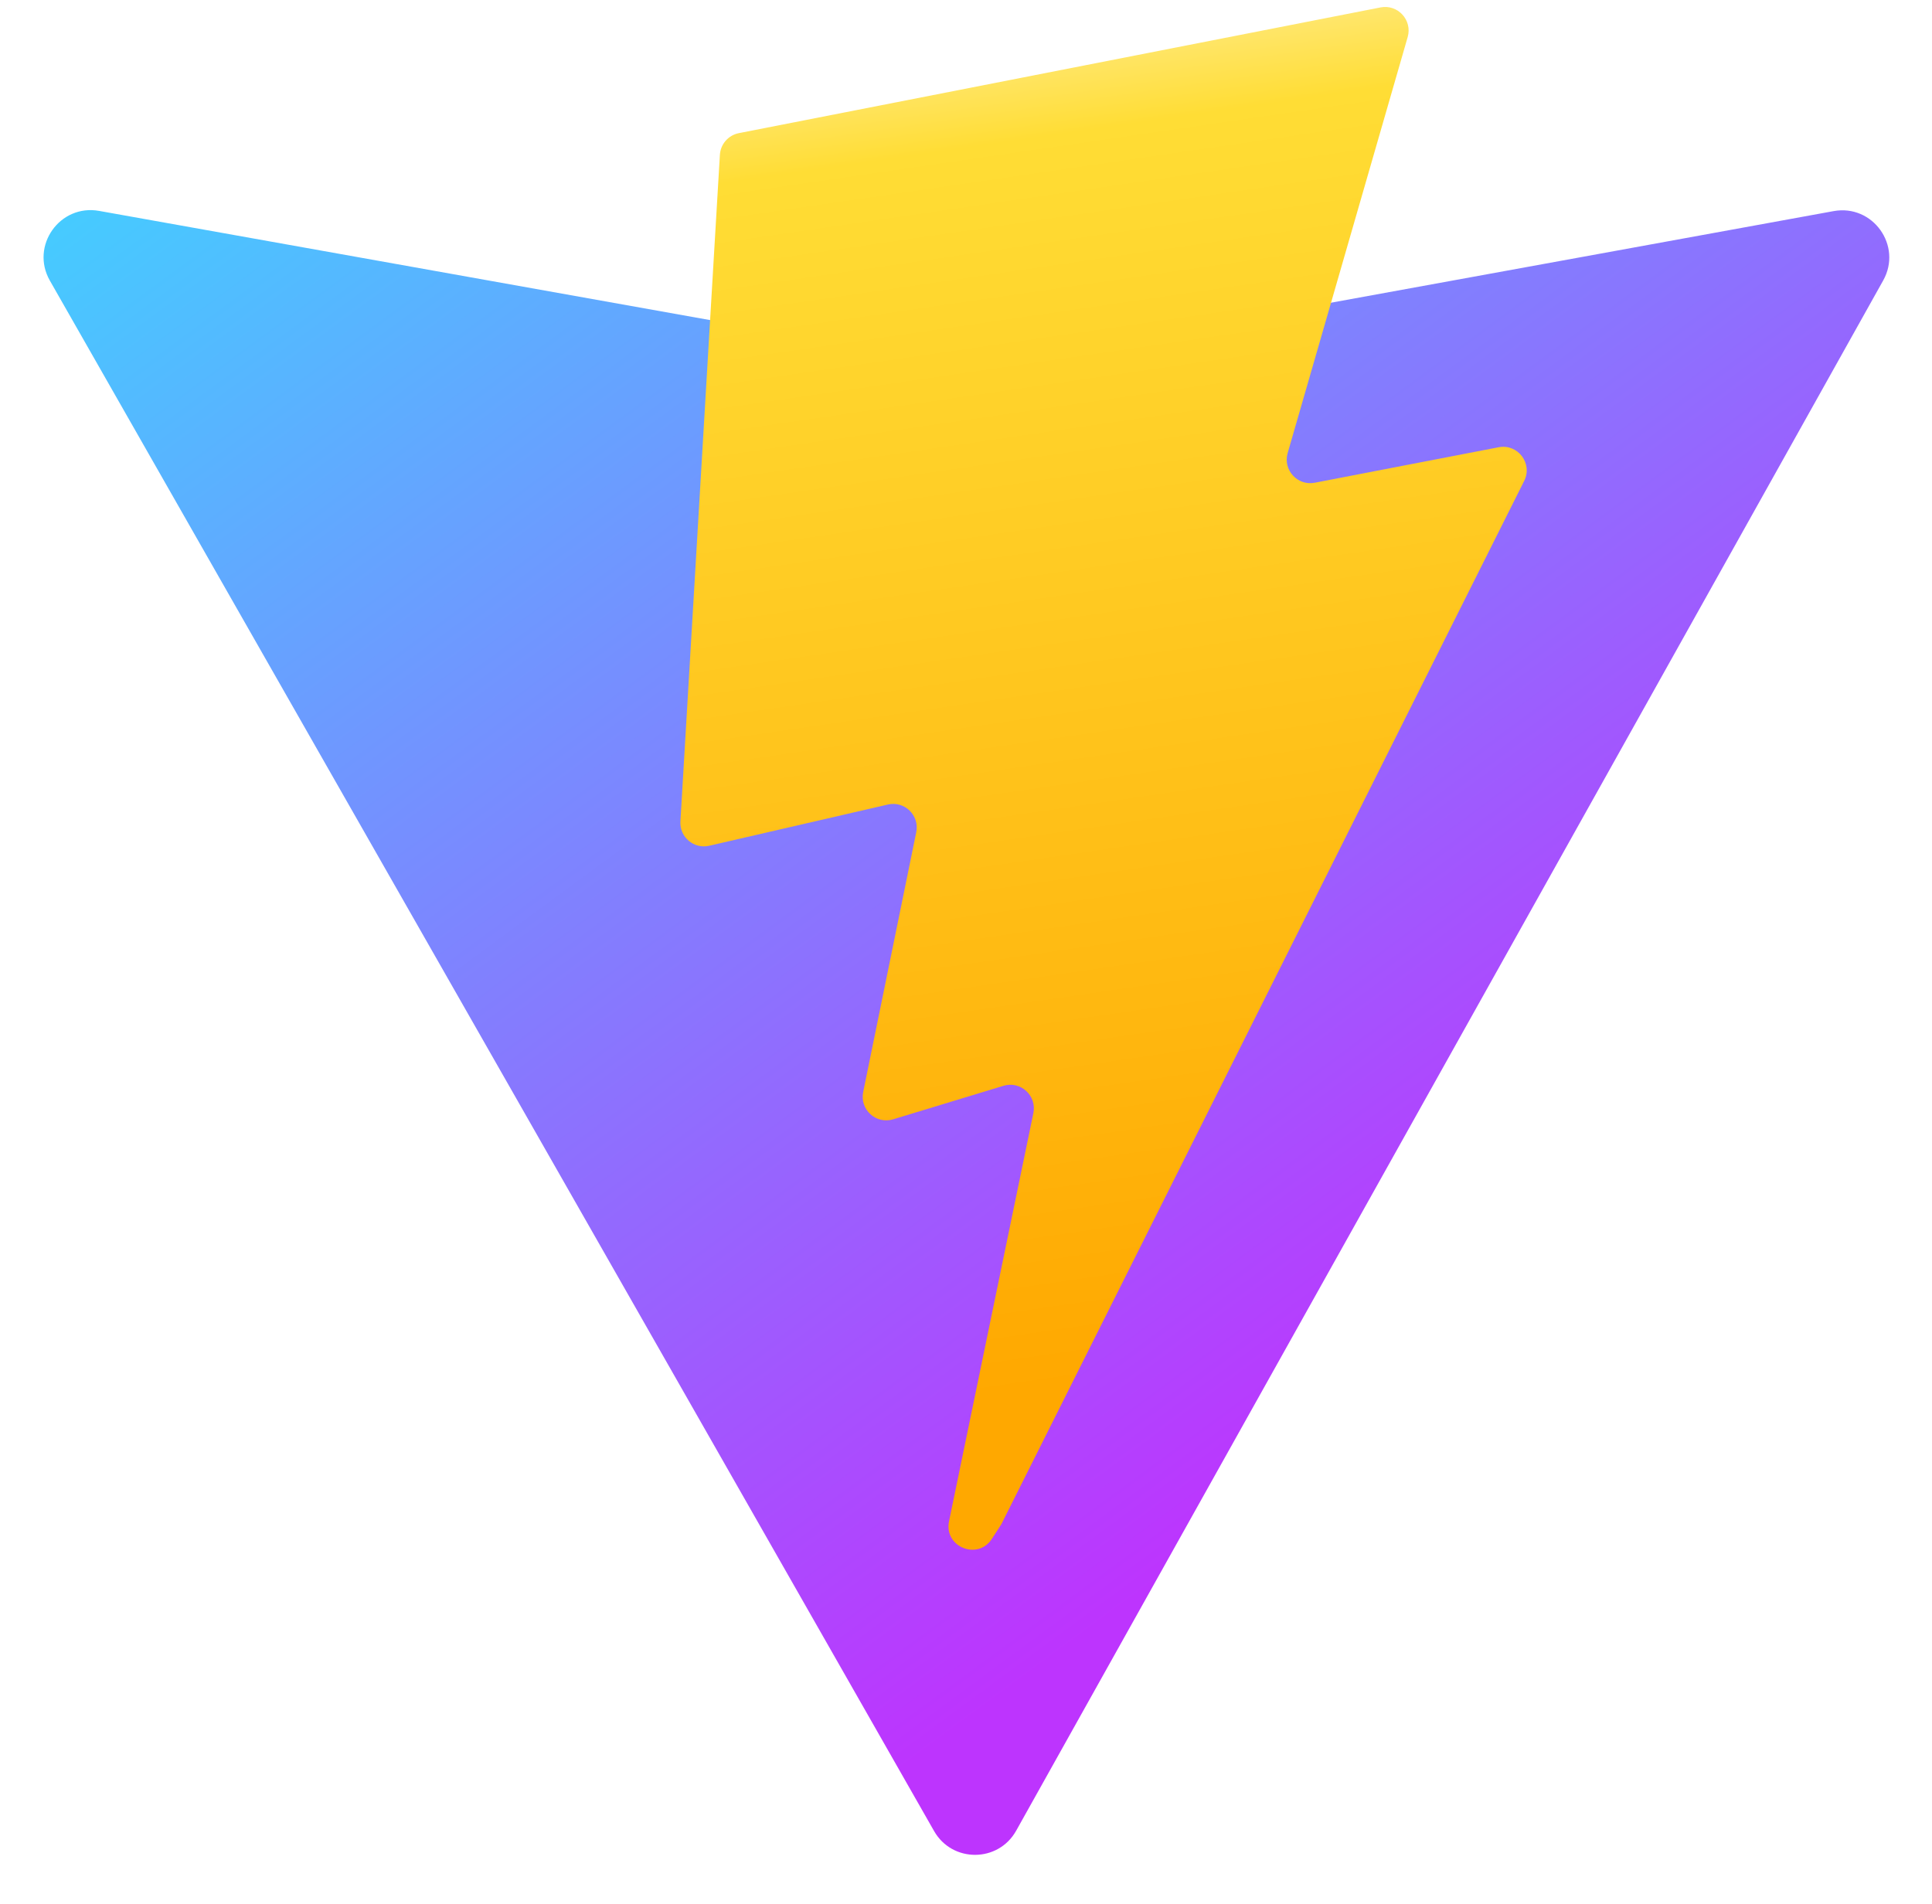
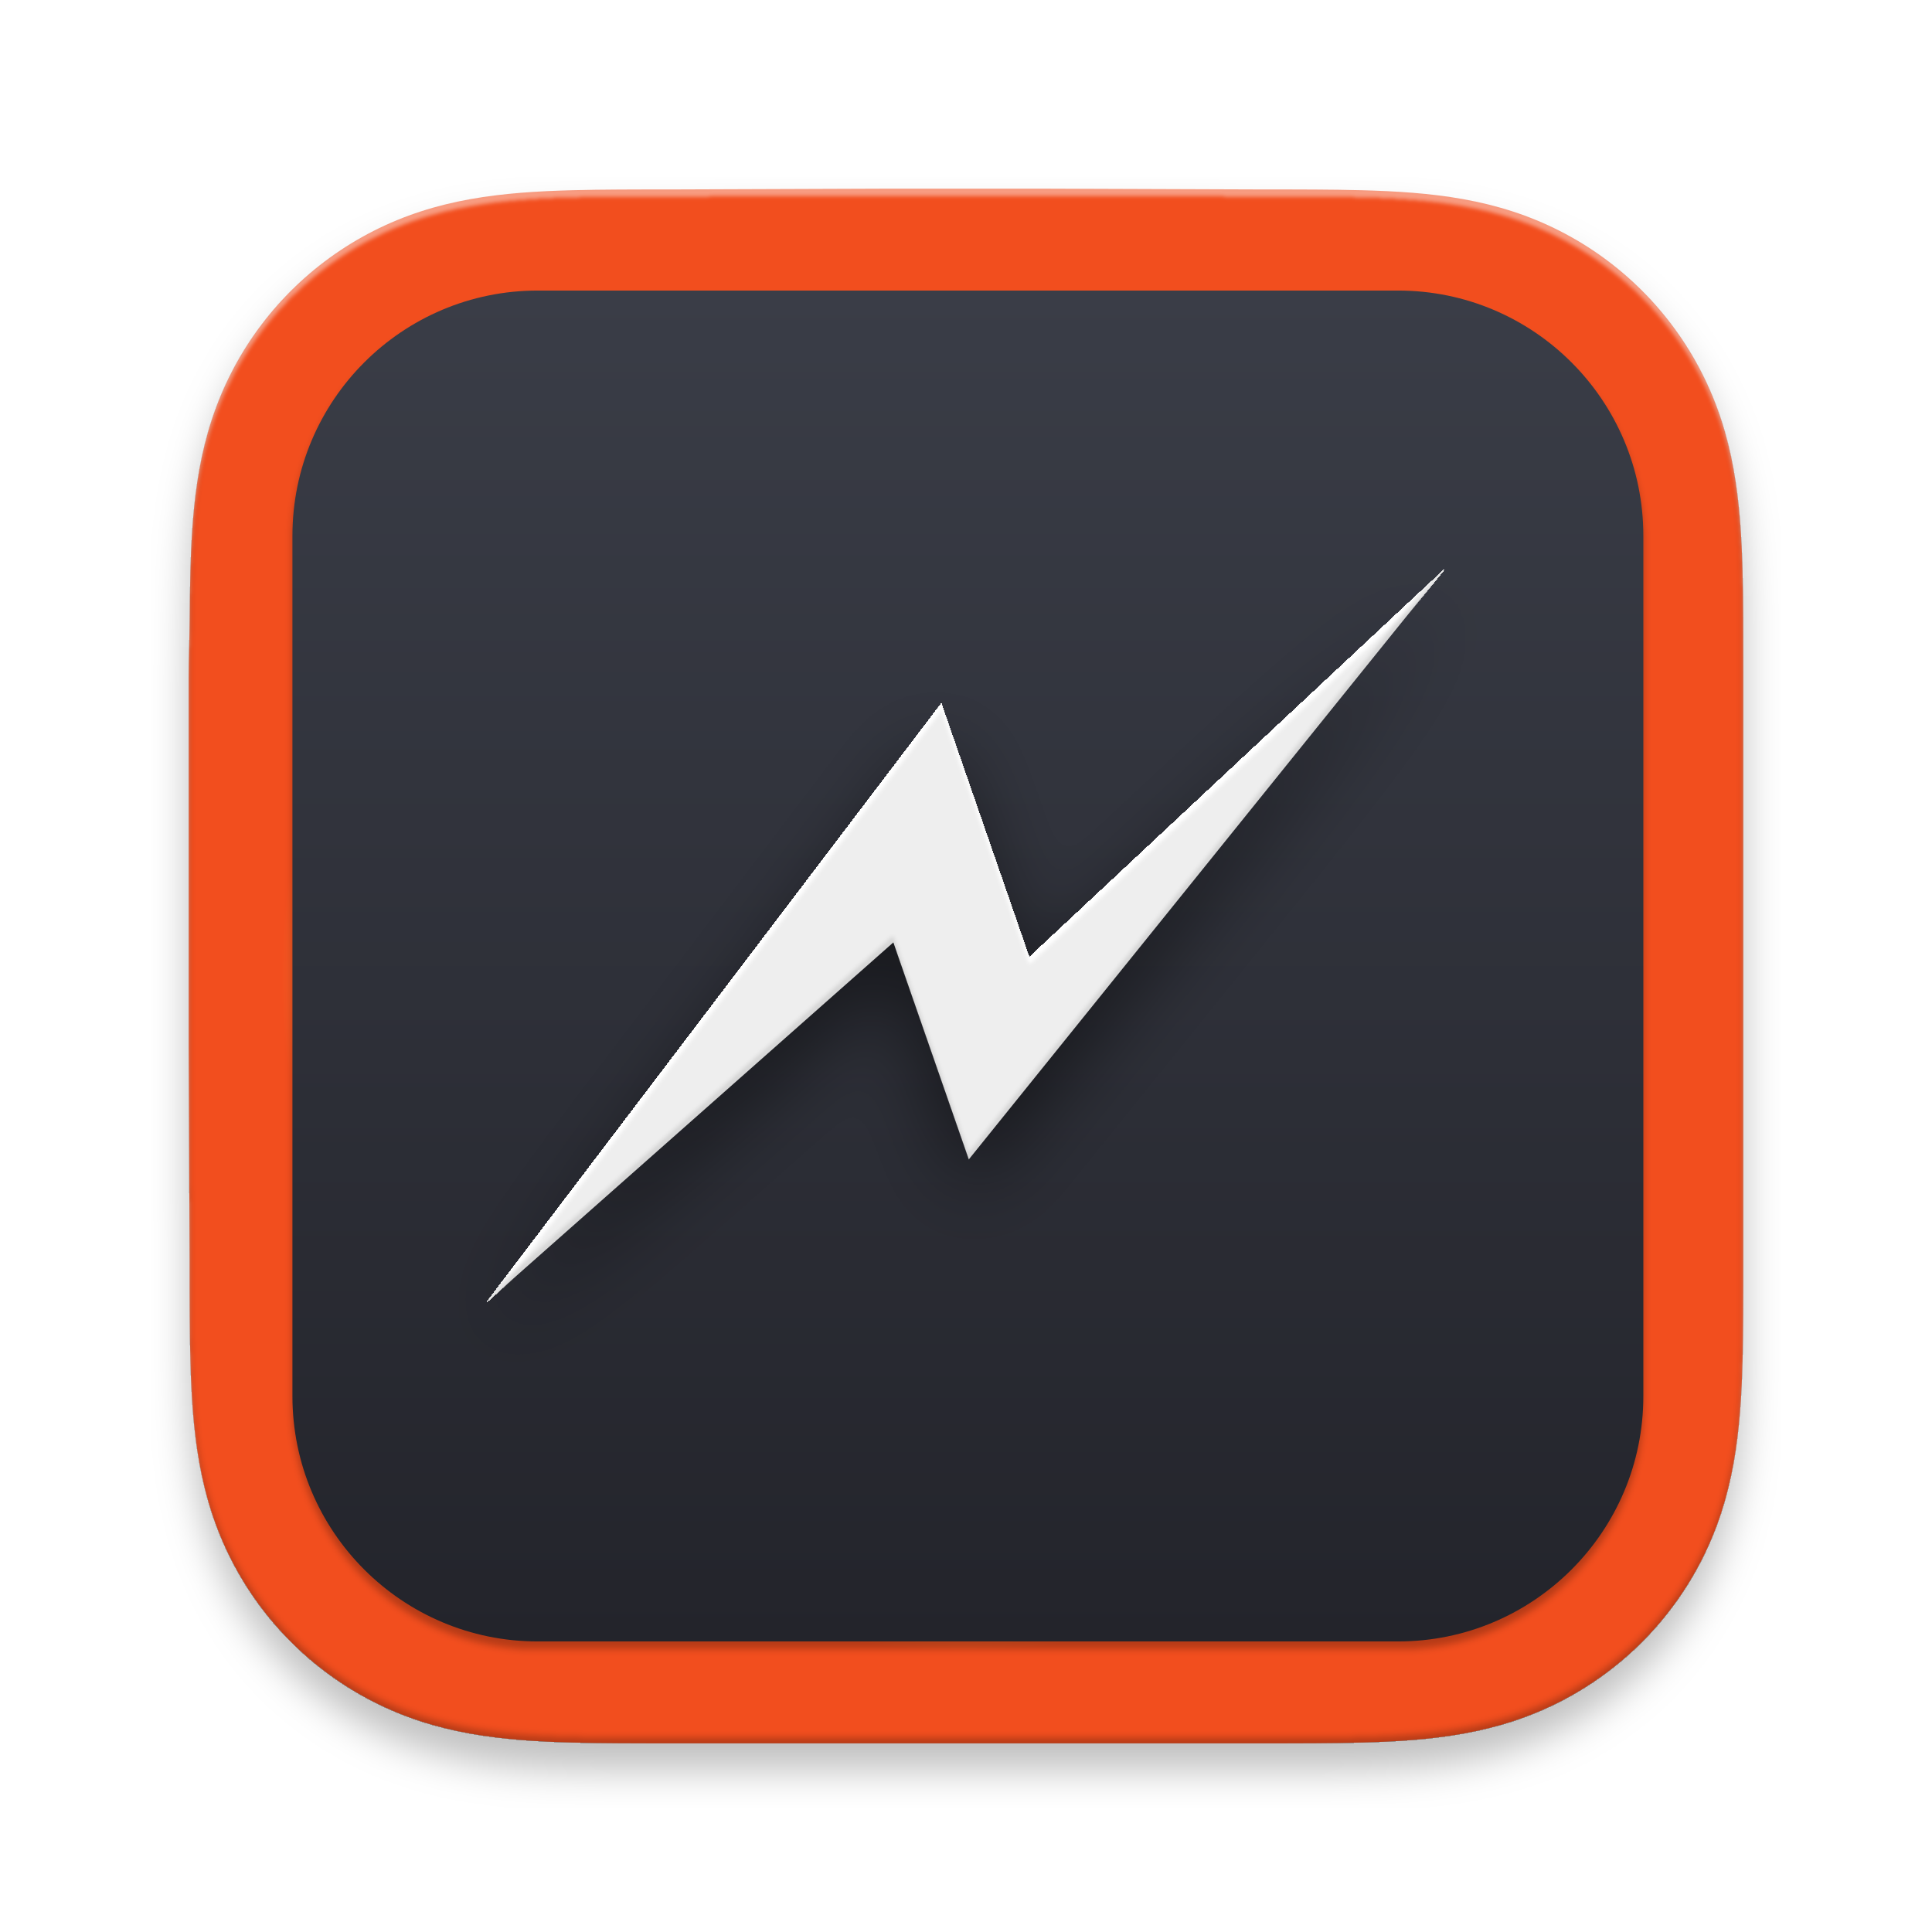
- <svg xmlns="http://www.w3.org/2000/svg" width="410" height="404" viewBox="0 0 410 404" fill="none">
-   <path d="M399.641 59.525L215.643 388.545C211.844 395.338 202.084 395.378 198.228 388.618L10.582 59.556C6.381 52.19 12.68 43.267 21.028 44.759L205.223 77.682C206.398 77.892 207.601 77.89 208.776 77.676L389.119 44.806C397.439 43.289 403.768 52.143 399.641 59.525Z" fill="url(#paint0_linear)" />
-   <path d="M292.965 1.574L156.801 28.255C154.563 28.694 152.906 30.59 152.771 32.866L144.395 174.33C144.198 177.662 147.258 180.248 150.51 179.498L188.42 170.749C191.967 169.931 195.172 173.055 194.443 176.622L183.18 231.775C182.422 235.487 185.907 238.661 189.532 237.56L212.947 230.446C216.577 229.344 220.065 232.527 219.297 236.242L201.398 322.875C200.278 328.294 207.486 331.249 210.492 326.603L212.5 323.5L323.454 102.072C325.312 98.365 322.108 94.137 318.036 94.923L279.014 102.454C275.347 103.161 272.227 99.746 273.262 96.158L298.731 7.867C299.767 4.273 296.636 0.855 292.965 1.574Z" fill="url(#paint1_linear)" />
+ <svg xmlns="http://www.w3.org/2000/svg" width="1024" height="1024" viewBox="0 0 1024 1024" fill="none">
+   <g filter="url(#filter0_dii)">
+     <path fill-rule="evenodd" clip-rule="evenodd" d="M924 356.627C924 346.845 924.004 337.062 923.944 327.279C923.895 319.038 923.8 310.799 923.576 302.562C923.092 284.609 922.033 266.502 918.84 248.749C915.602 230.741 910.314 213.98 901.981 197.617C893.789 181.534 883.088 166.817 870.32 154.058C857.555 141.299 842.834 130.605 826.746 122.418C810.366 114.083 793.587 108.797 775.558 105.56C757.803 102.372 739.691 101.315 721.738 100.83C713.495 100.607 705.253 100.513 697.008 100.462C687.22 100.402 677.432 100.407 667.644 100.407L553.997 100H468.997L357.361 100.407C347.554 100.407 337.747 100.402 327.94 100.462C319.678 100.513 311.42 100.607 303.161 100.83C285.167 101.315 267.014 102.373 249.217 105.565C231.164 108.801 214.36 114.085 197.958 122.414C181.835 130.602 167.083 141.297 154.291 154.058C141.501 166.816 130.78 181.53 122.573 197.61C114.217 213.981 108.919 230.752 105.673 248.77C102.477 266.516 101.418 284.617 100.931 302.562C100.709 310.8 100.613 319.039 100.563 327.279C100.503 337.063 100 349.216 100 358.999L100.003 469.089L100 554.998L100.508 667.427C100.508 677.223 100.504 687.019 100.563 696.815C100.613 705.067 100.709 713.317 100.932 721.566C101.418 739.542 102.479 757.675 105.678 775.452C108.923 793.484 114.22 810.269 122.569 826.653C130.777 842.759 141.5 857.495 154.291 870.272C167.082 883.049 181.83 893.757 197.95 901.956C214.362 910.302 231.174 915.595 249.238 918.836C267.027 922.029 285.174 923.088 303.161 923.573C311.42 923.796 319.679 923.891 327.941 923.941C337.748 924.001 347.554 923.997 357.361 923.997L470.006 924H555.217L667.644 923.996C677.432 923.996 687.22 924.001 697.008 923.941C705.253 923.891 713.495 923.796 721.738 923.573C739.698 923.087 757.816 922.027 775.579 918.832C793.597 915.591 810.368 910.3 826.739 901.959C842.831 893.761 857.554 883.051 870.32 870.272C883.086 857.497 893.786 842.763 901.978 826.66C910.316 810.268 915.604 793.475 918.844 775.431C922.034 757.661 923.092 739.535 923.577 721.566C923.8 713.316 923.895 705.066 923.944 696.815C924.005 687.019 924 677.223 924 667.427C924 667.427 923.994 556.983 923.994 554.998V468.999C923.994 467.533 924 356.627 924 356.627Z" fill="url(#paint0_angular)" />
+   </g>
+   <g filter="url(#filter1_d)">
+     <rect x="155" y="154" width="716" height="716" rx="130" fill="url(#paint1_linear)" />
+   </g>
+   <g filter="url(#filter2_dii)">
+     <path d="M498.901 372.983L258.155 689.974L473.5 499.5L513.5 614.5L765.345 302.026L545.5 507.5L498.901 372.983Z" fill="#EEEEEE" />
+   </g>
  <defs>
-     <linearGradient id="paint0_linear" x1="6" y1="33" x2="235" y2="344" gradientUnits="userSpaceOnUse">
-       <stop stop-color="#41D1FF" />
-       <stop offset="1" stop-color="#BD34FE" />
-     </linearGradient>
-     <linearGradient id="paint1_linear" x1="194.651" y1="8.818" x2="236.076" y2="292.989" gradientUnits="userSpaceOnUse">
-       <stop stop-color="#FFEA83" />
-       <stop offset="0.083" stop-color="#FFDD35" />
-       <stop offset="1" stop-color="#FFA800" />
+     <filter id="filter0_dii" x="80" y="94" width="864" height="864" filterUnits="userSpaceOnUse" color-interpolation-filters="sRGB">
+       <feFlood flood-opacity="0" result="BackgroundImageFix" />
+       <feColorMatrix in="SourceAlpha" type="matrix" values="0 0 0 0 0 0 0 0 0 0 0 0 0 0 0 0 0 0 127 0" />
+       <feOffset dy="14" />
+       <feGaussianBlur stdDeviation="10" />
+       <feColorMatrix type="matrix" values="0 0 0 0 0 0 0 0 0 0 0 0 0 0 0 0 0 0 0.25 0" />
+       <feBlend mode="normal" in2="BackgroundImageFix" result="effect1_dropShadow" />
+       <feBlend mode="normal" in="SourceGraphic" in2="effect1_dropShadow" result="shape" />
+       <feColorMatrix in="SourceAlpha" type="matrix" values="0 0 0 0 0 0 0 0 0 0 0 0 0 0 0 0 0 0 127 0" result="hardAlpha" />
+       <feOffset dy="4" />
+       <feGaussianBlur stdDeviation="1" />
+       <feComposite in2="hardAlpha" operator="arithmetic" k2="-1" k3="1" />
+       <feColorMatrix type="matrix" values="0 0 0 0 1 0 0 0 0 1 0 0 0 0 1 0 0 0 0.44 0" />
+       <feBlend mode="normal" in2="shape" result="effect2_innerShadow" />
+       <feColorMatrix in="SourceAlpha" type="matrix" values="0 0 0 0 0 0 0 0 0 0 0 0 0 0 0 0 0 0 127 0" result="hardAlpha" />
+       <feOffset dy="-3" />
+       <feGaussianBlur stdDeviation="2" />
+       <feComposite in2="hardAlpha" operator="arithmetic" k2="-1" k3="1" />
+       <feColorMatrix type="matrix" values="0 0 0 0 0 0 0 0 0 0 0 0 0 0 0 0 0 0 0.25 0" />
+       <feBlend mode="normal" in2="effect2_innerShadow" result="effect3_innerShadow" />
+     </filter>
+     <filter id="filter1_d" x="151" y="154" width="724" height="724" filterUnits="userSpaceOnUse" color-interpolation-filters="sRGB">
+       <feFlood flood-opacity="0" result="BackgroundImageFix" />
+       <feColorMatrix in="SourceAlpha" type="matrix" values="0 0 0 0 0 0 0 0 0 0 0 0 0 0 0 0 0 0 127 0" />
+       <feOffset dy="4" />
+       <feGaussianBlur stdDeviation="2" />
+       <feColorMatrix type="matrix" values="0 0 0 0 0 0 0 0 0 0 0 0 0 0 0 0 0 0 0.25 0" />
+       <feBlend mode="normal" in2="BackgroundImageFix" result="effect1_dropShadow" />
+       <feBlend mode="normal" in="SourceGraphic" in2="effect1_dropShadow" result="shape" />
+     </filter>
+     <filter id="filter2_dii" x="217.081" y="278.922" width="589.337" height="470.095" filterUnits="userSpaceOnUse" color-interpolation-filters="sRGB">
+       <feFlood flood-opacity="0" result="BackgroundImageFix" />
+       <feColorMatrix in="SourceAlpha" type="matrix" values="0 0 0 0 0 0 0 0 0 0 0 0 0 0 0 0 0 0 127 0" />
+       <feOffset dy="17.97" />
+       <feGaussianBlur stdDeviation="20.537" />
+       <feColorMatrix type="matrix" values="0 0 0 0 0 0 0 0 0 0 0 0 0 0 0 0 0 0 0.48 0" />
+       <feBlend mode="normal" in2="BackgroundImageFix" result="effect1_dropShadow" />
+       <feBlend mode="normal" in="SourceGraphic" in2="effect1_dropShadow" result="shape" />
+       <feColorMatrix in="SourceAlpha" type="matrix" values="0 0 0 0 0 0 0 0 0 0 0 0 0 0 0 0 0 0 127 0" result="hardAlpha" />
+       <feOffset dy="4" />
+       <feGaussianBlur stdDeviation="1" />
+       <feComposite in2="hardAlpha" operator="arithmetic" k2="-1" k3="1" />
+       <feColorMatrix type="matrix" values="0 0 0 0 1 0 0 0 0 1 0 0 0 0 1 0 0 0 1 0" />
+       <feBlend mode="normal" in2="shape" result="effect2_innerShadow" />
+       <feColorMatrix in="SourceAlpha" type="matrix" values="0 0 0 0 0 0 0 0 0 0 0 0 0 0 0 0 0 0 127 0" result="hardAlpha" />
+       <feOffset dy="-4" />
+       <feGaussianBlur stdDeviation="1" />
+       <feComposite in2="hardAlpha" operator="arithmetic" k2="-1" k3="1" />
+       <feColorMatrix type="matrix" values="0 0 0 0 0 0 0 0 0 0 0 0 0 0 0 0 0 0 0.1 0" />
+       <feBlend mode="normal" in2="effect2_innerShadow" result="effect3_innerShadow" />
+     </filter>
+     <radialGradient id="paint0_angular" cx="0" cy="0" r="1" gradientUnits="userSpaceOnUse" gradientTransform="translate(507.651 520.698) rotate(39.1529) scale(398.766 393.79)">
+       <stop offset="0.135" stop-color="#3280F4" />
+       <stop offset="0.391" stop-color="#0ACF83" />
+       <stop offset="0.641" stop-color="#FFF962" />
+       <stop offset="0.901" stop-color="#F24E1E" />
+     </radialGradient>
+     <linearGradient id="paint1_linear" x1="513" y1="154" x2="513" y2="870" gradientUnits="userSpaceOnUse">
+       <stop stop-color="#3A3D47" />
+       <stop offset="1" stop-color="#23242B" />
    </linearGradient>
  </defs>
</svg>
